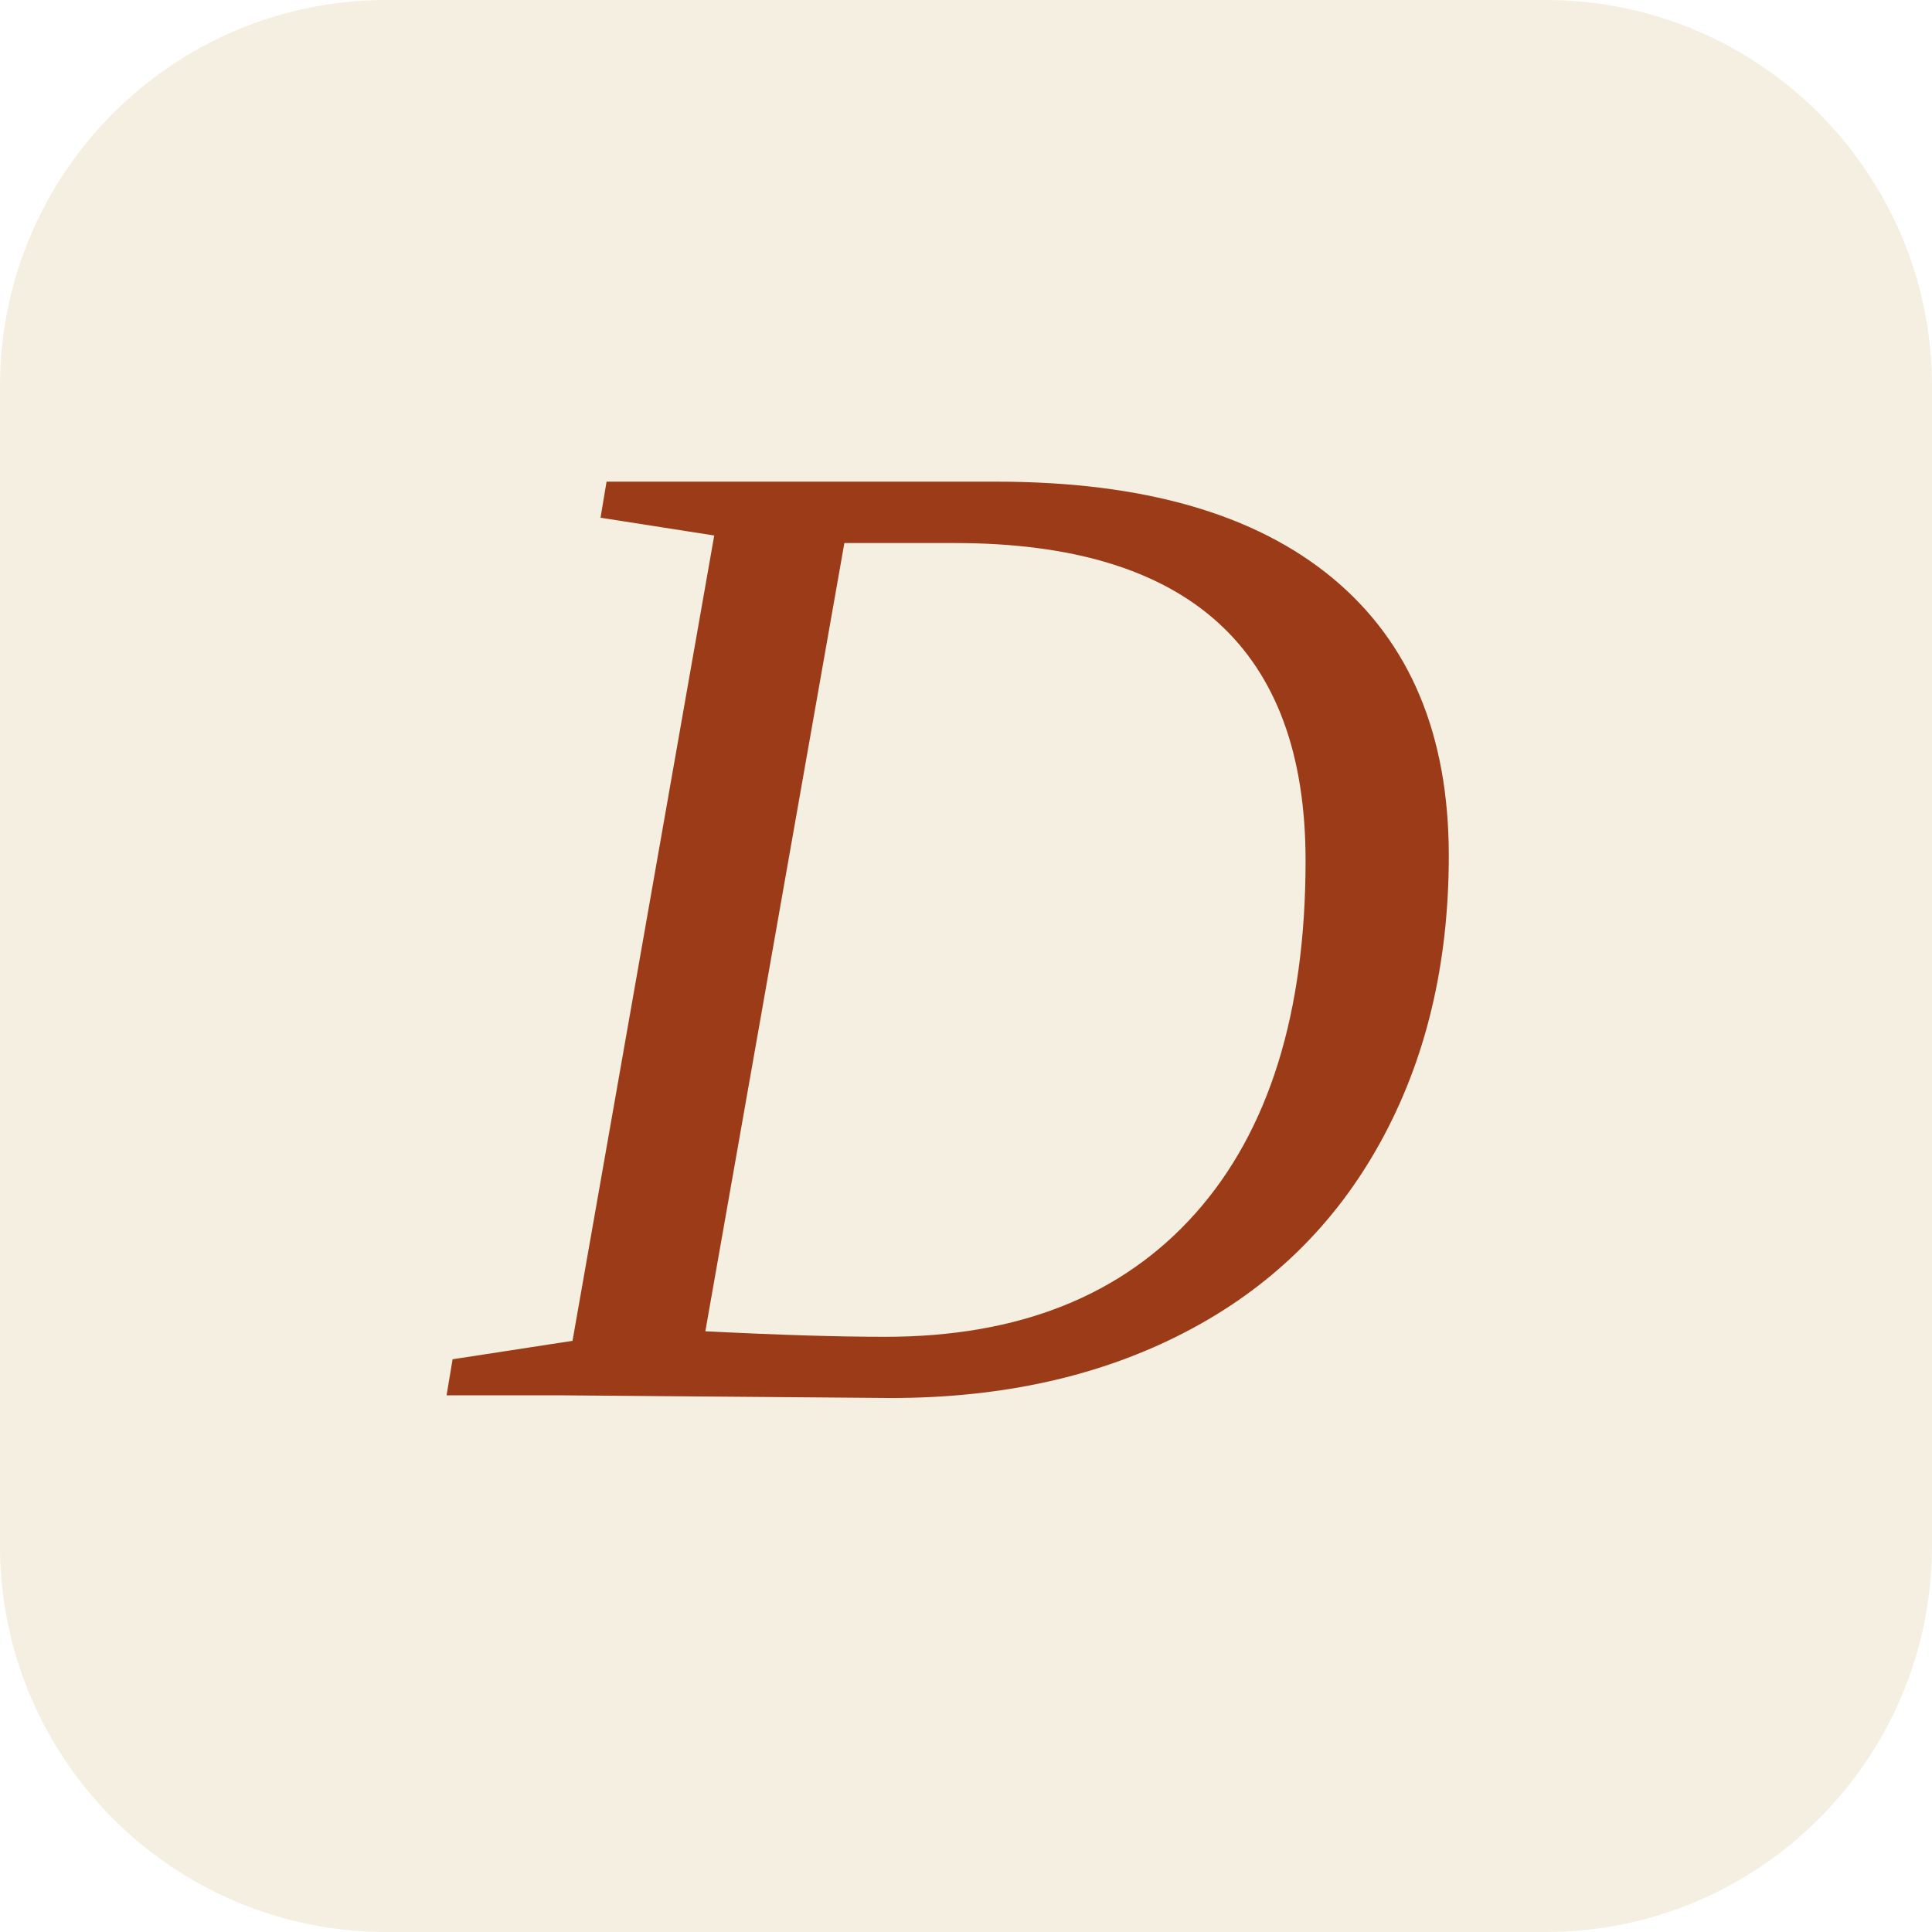
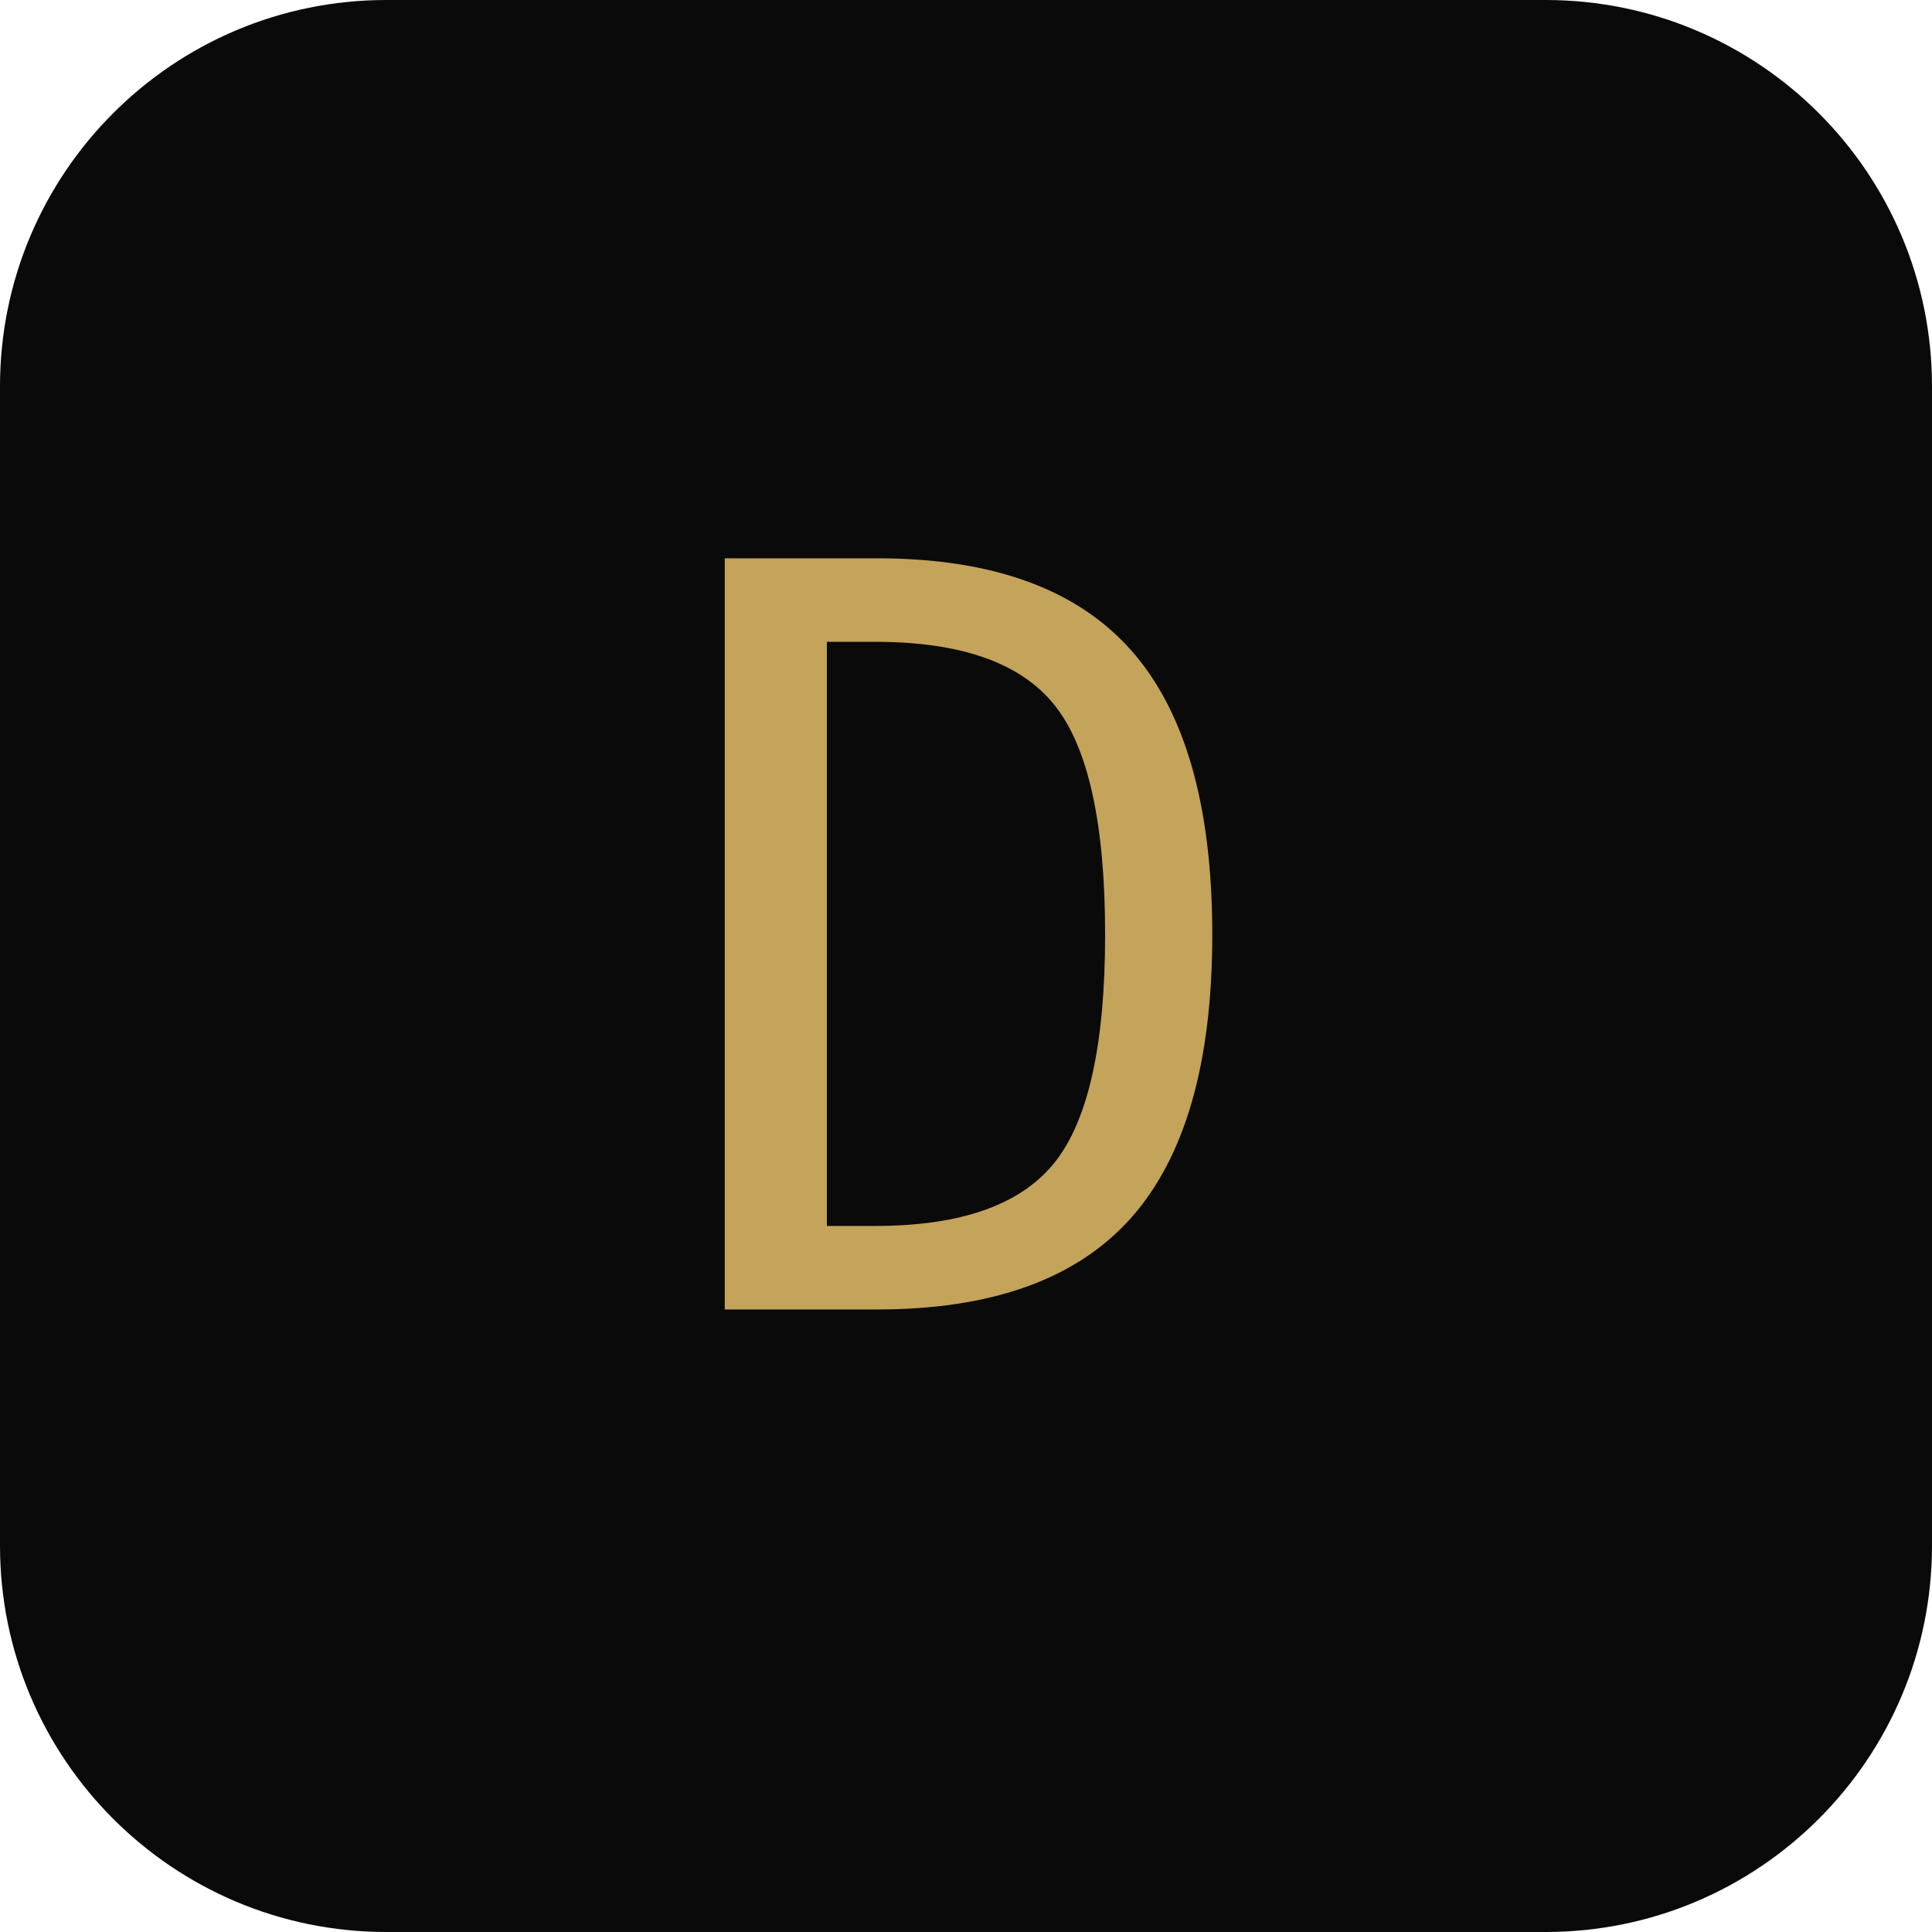
<svg xmlns="http://www.w3.org/2000/svg" viewBox="0 0 180 180">
-   <rect width="180" height="180" rx="36" fill="#f4efe1" />
-   <text x="90" y="130" text-anchor="middle" font-family="Georgia, 'Times New Roman', serif" font-size="130" font-style="italic" font-weight="400" fill="#9c3b18">D</text>
+   <rect width="180" height="180" rx="36" fill="#0a0a0a" />
+   <text x="90" y="122" text-anchor="middle" font-family="'JetBrains Mono', 'SF Mono', monospace" font-size="96" font-weight="500" fill="#c4a35a" letter-spacing="6">D</text>
</svg>
